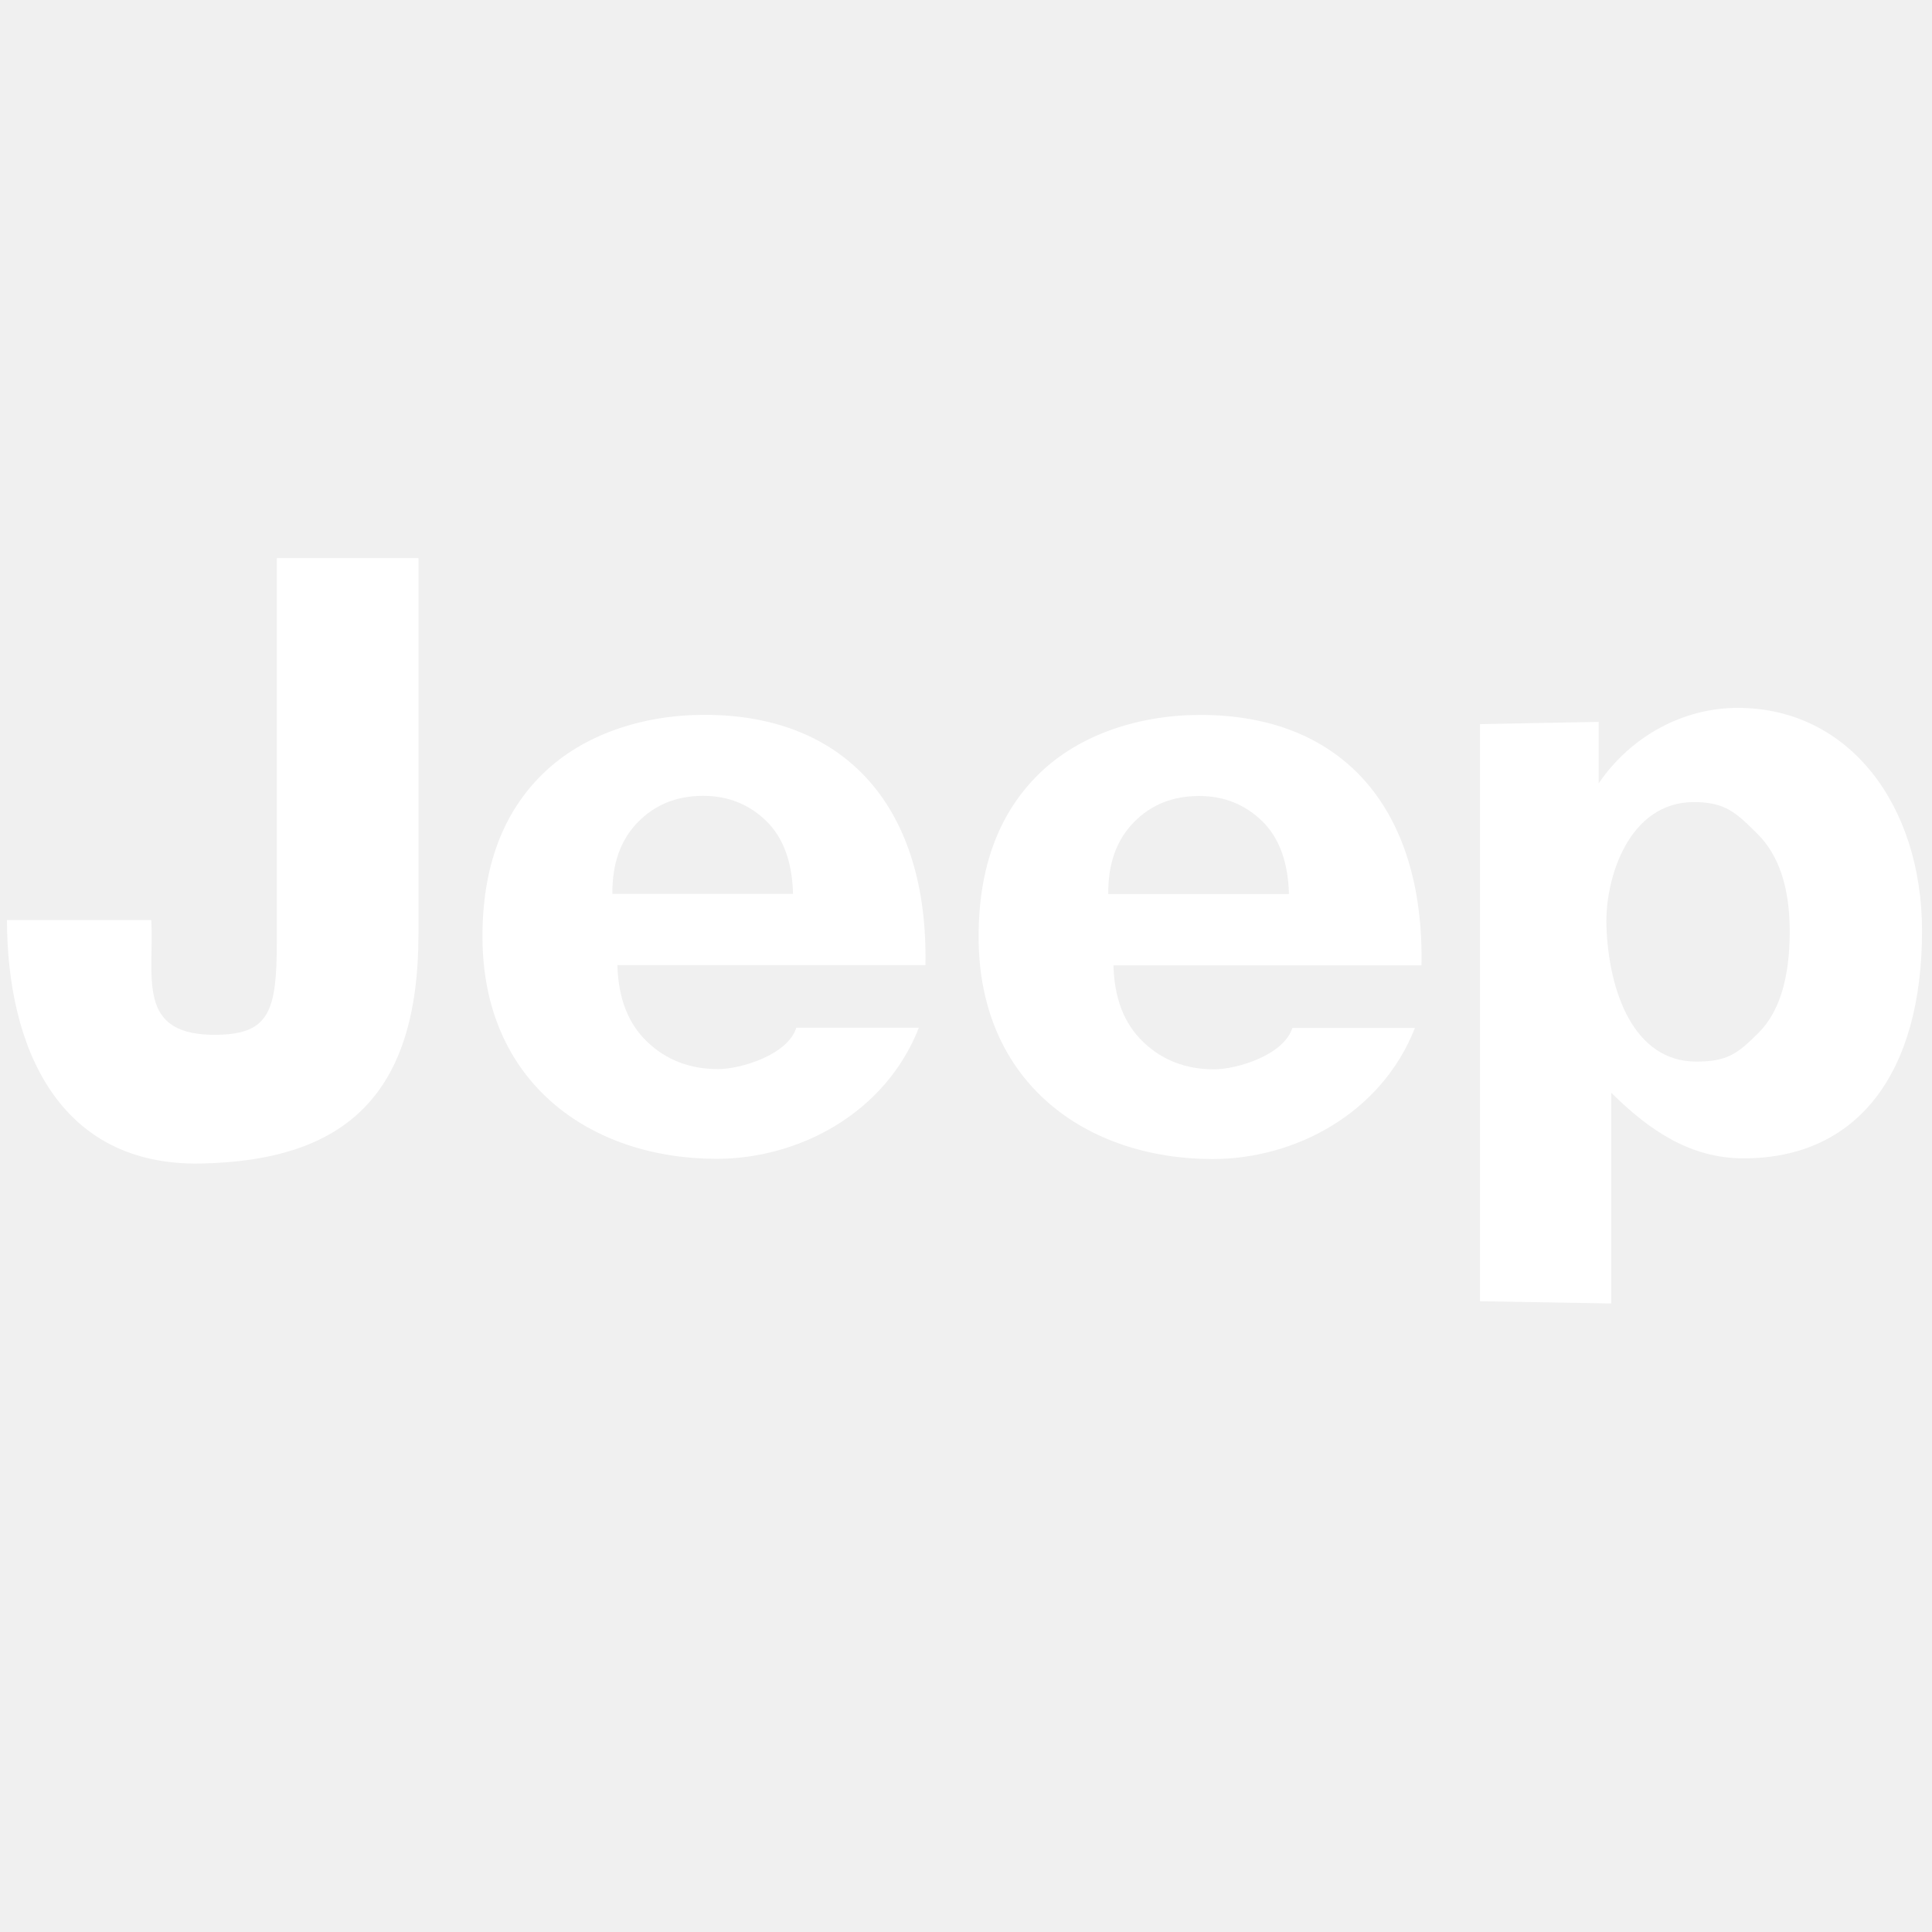
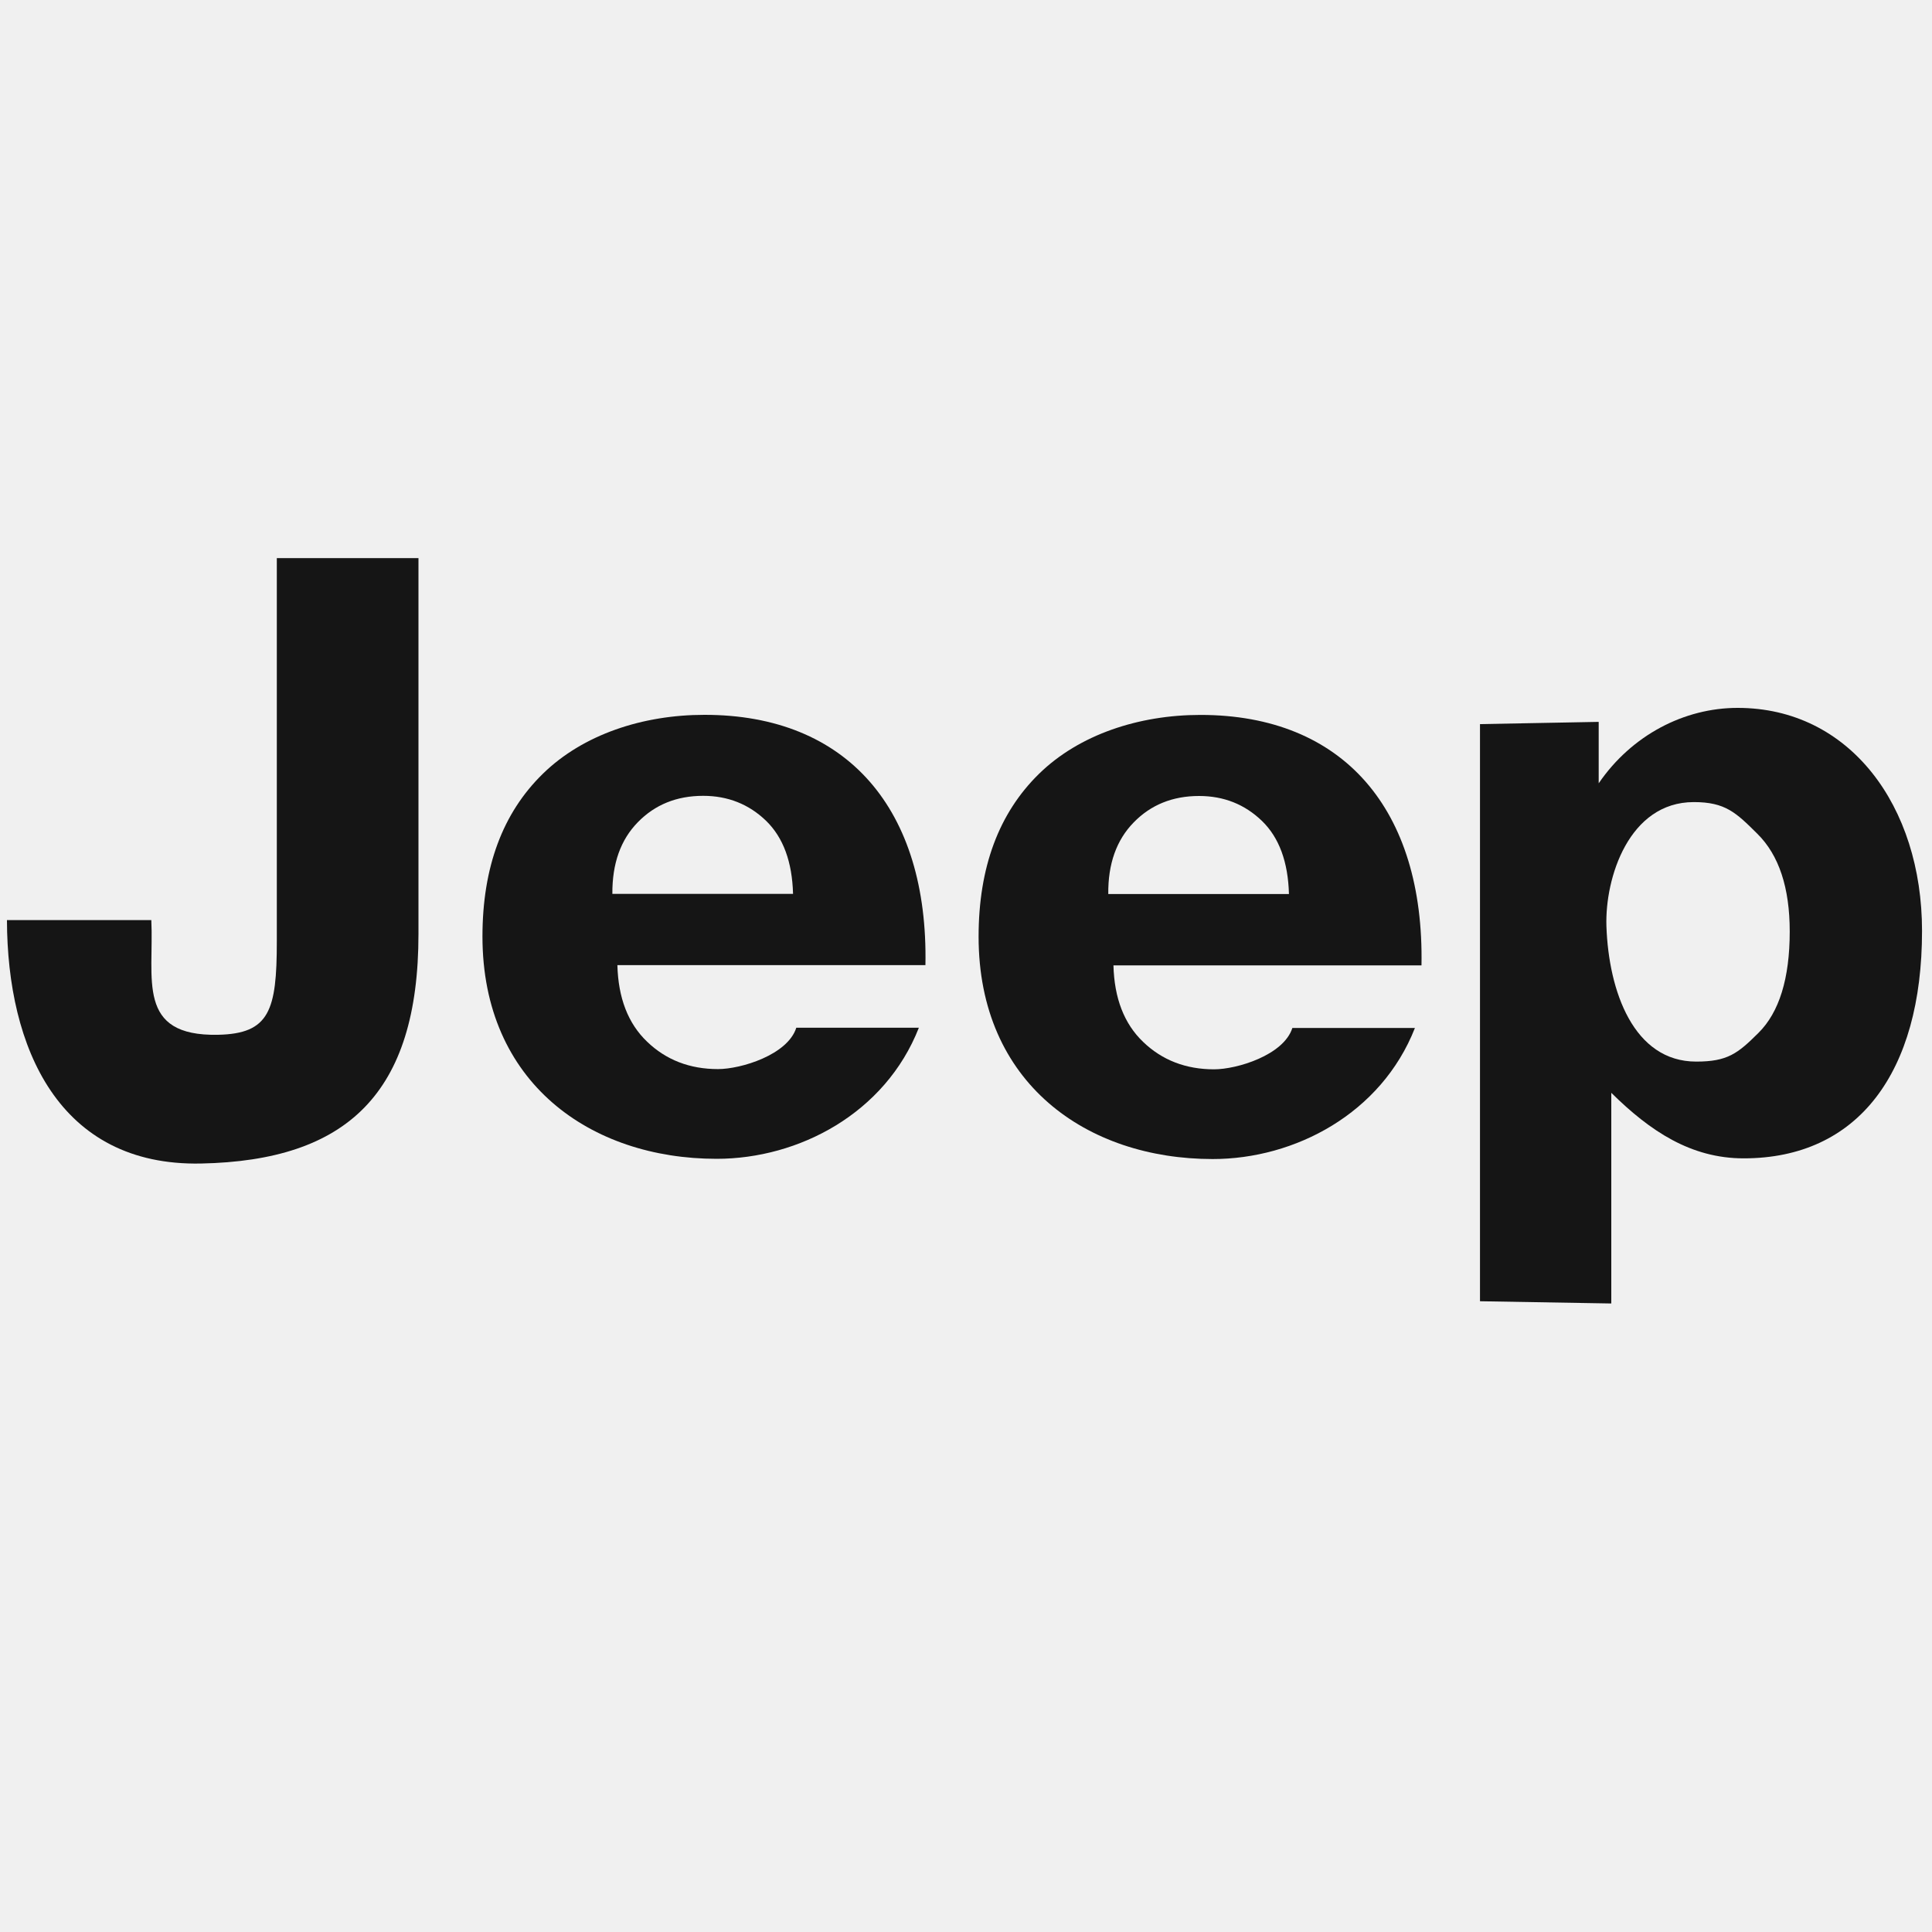
- <svg xmlns="http://www.w3.org/2000/svg" fill="#ffffff" version="1.1" id="Layer_1" viewBox="0 0 2500 2500" xml:space="preserve">
+ <svg xmlns="http://www.w3.org/2000/svg" fill="#151515" version="1.1" id="Layer_1" viewBox="0 0 2500 2500" xml:space="preserve">
  <g id="SVGRepo_bgCarrier" stroke-width="0" />
  <g id="SVGRepo_tracerCarrier" stroke-linecap="round" stroke-linejoin="round" />
  <g id="SVGRepo_iconCarrier">
    <g>
      <path d="M911.4,925c-79.7,0-156.9,25.4-208.9,76.2c-52,50.7-78.2,120.9-78.2,210.6c0,189.6,140.2,287.7,303,287.7 c106.3,0,218.2-58.8,261.7-169.6h-158.6c-11.1,35.1-71.6,53.5-101.3,53.5c-36.5,0-67.2-11.8-91.8-35.5 c-24.6-23.5-37.3-56.6-38.4-99h398.6C1201.4,1047.3,1096.4,924.8,911.4,925z M792.4,1156.7c-0.3-39.2,10.7-70,32.9-92.7 c22.2-22.8,50.4-34.2,84.6-34.2c31.9,0,59.1,10.8,81.4,32.3c22.2,21.6,33.8,53.1,34.9,94.6H792.4z" />
      <path d="M1553.4,925.1c-79.7,0-156.9,25.4-208.9,76.2c-52,50.9-78.2,121-78.2,210.8c0,189.6,140,287.7,302.9,287.7 c106.3,0,218.2-58.8,261.7-169.6h-158.6c-11.1,35.1-71.6,53.5-101.3,53.5c-36.5,0-67.2-11.8-91.8-35.5 c-24.6-23.5-37.3-56.6-38.4-99h398.6C1843.1,1047.5,1738.3,925.1,1553.4,925.1z M1434.1,1156.9c-0.4-39.2,10.7-70,32.9-92.7 c22.2-22.8,50.4-34.2,84.6-34.2c32,0,59.1,10.8,81.4,32.3c22.2,21.5,33.8,53.1,34.9,94.6H1434.1z" />
      <path d="M358.2,1218.3c0,89.3-9.5,119.3-76,120.7c-106.7,2.2-82.7-72.7-86.4-148.4H9c0.4,165.2,67.1,318.7,251.1,315 c188.6-3.8,281.4-90.3,281.4-297.2V722.2H358.2V1218.3z" />
      <path d="M2248.5,916c-69.1,0-137.1,35.2-179.8,97.6v-79.5l-153.6,2.9v746.8l169.9,2.9v-272.6c50.4,49.8,103.2,84.8,171.3,84.8 c147.9,0,230.8-111,230.8-294.4C2487.1,1043.2,2393.7,916,2248.5,916z M2275.4,1336.6c-26.9,26.8-40.1,37.1-80.5,37.1 c-80.8,0-113.3-90.5-116.2-175.3c-2-62.4,29.1-160.5,113.1-160.5c40.9,0,54.7,13.7,82.3,41.1c27.8,27.5,41.8,69.6,41.8,126.4 C2315.9,1266.1,2302.3,1310,2275.4,1336.6z" />
    </g>
  </g>
</svg>
